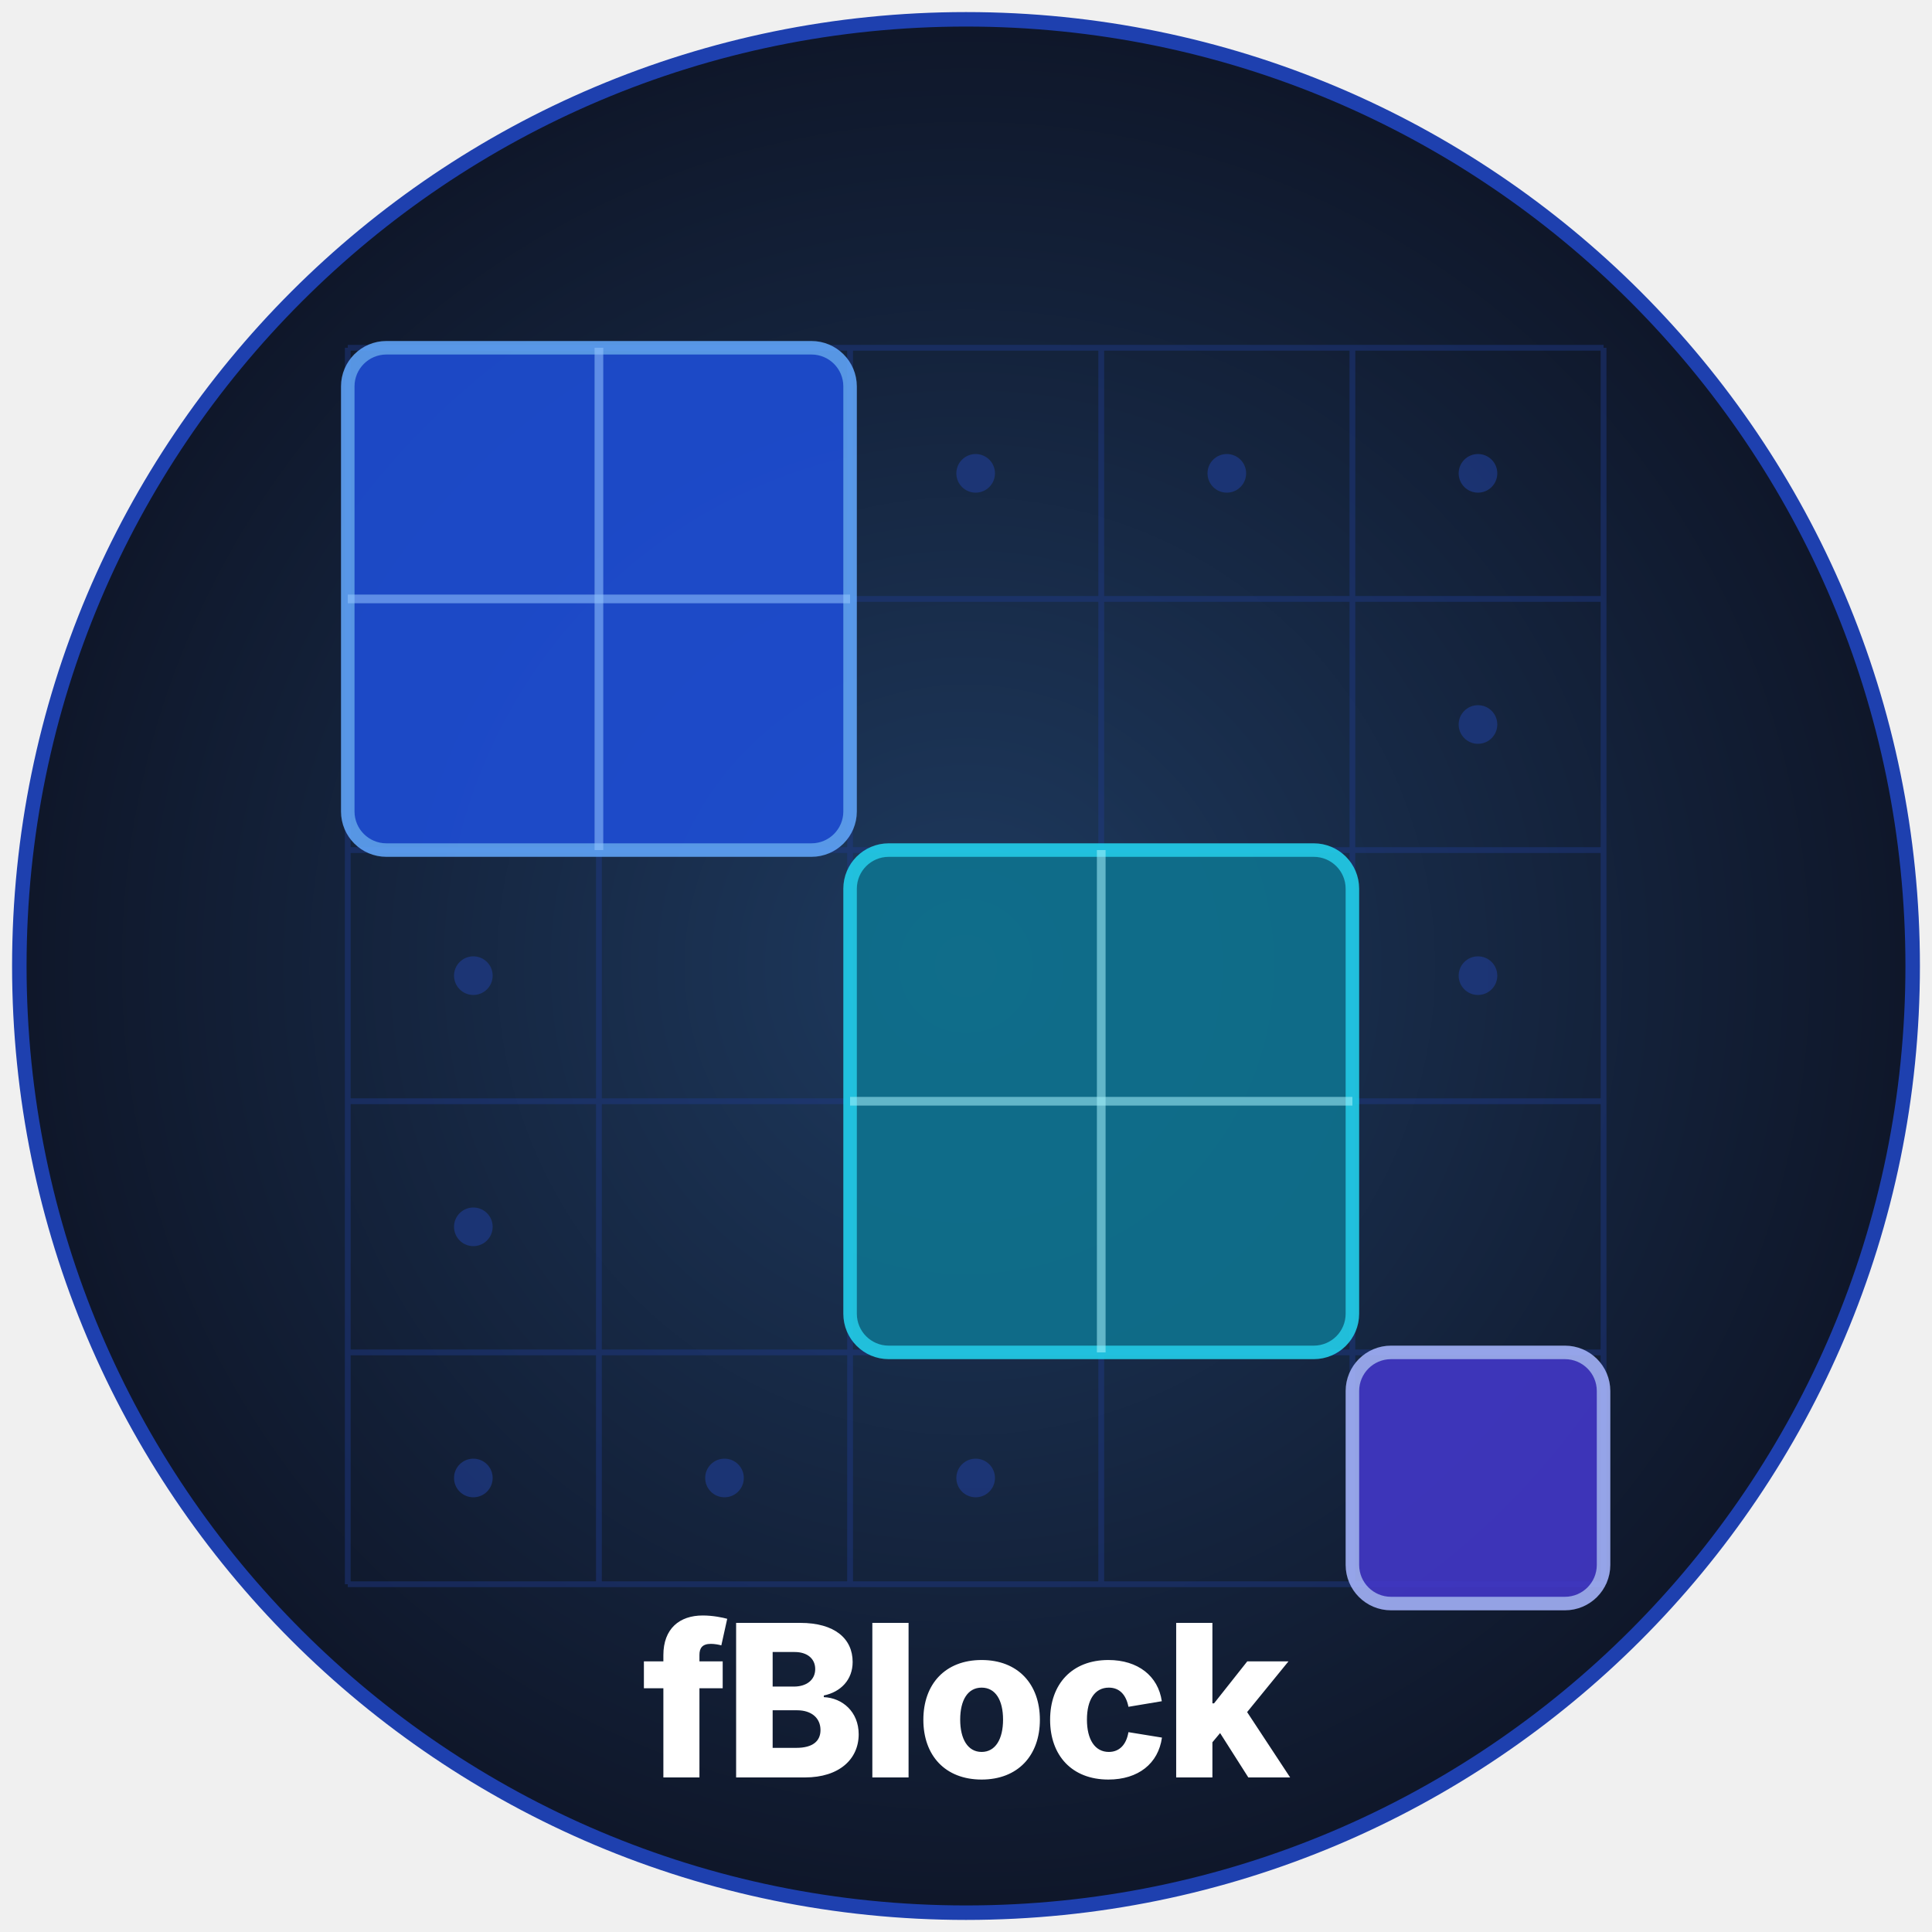
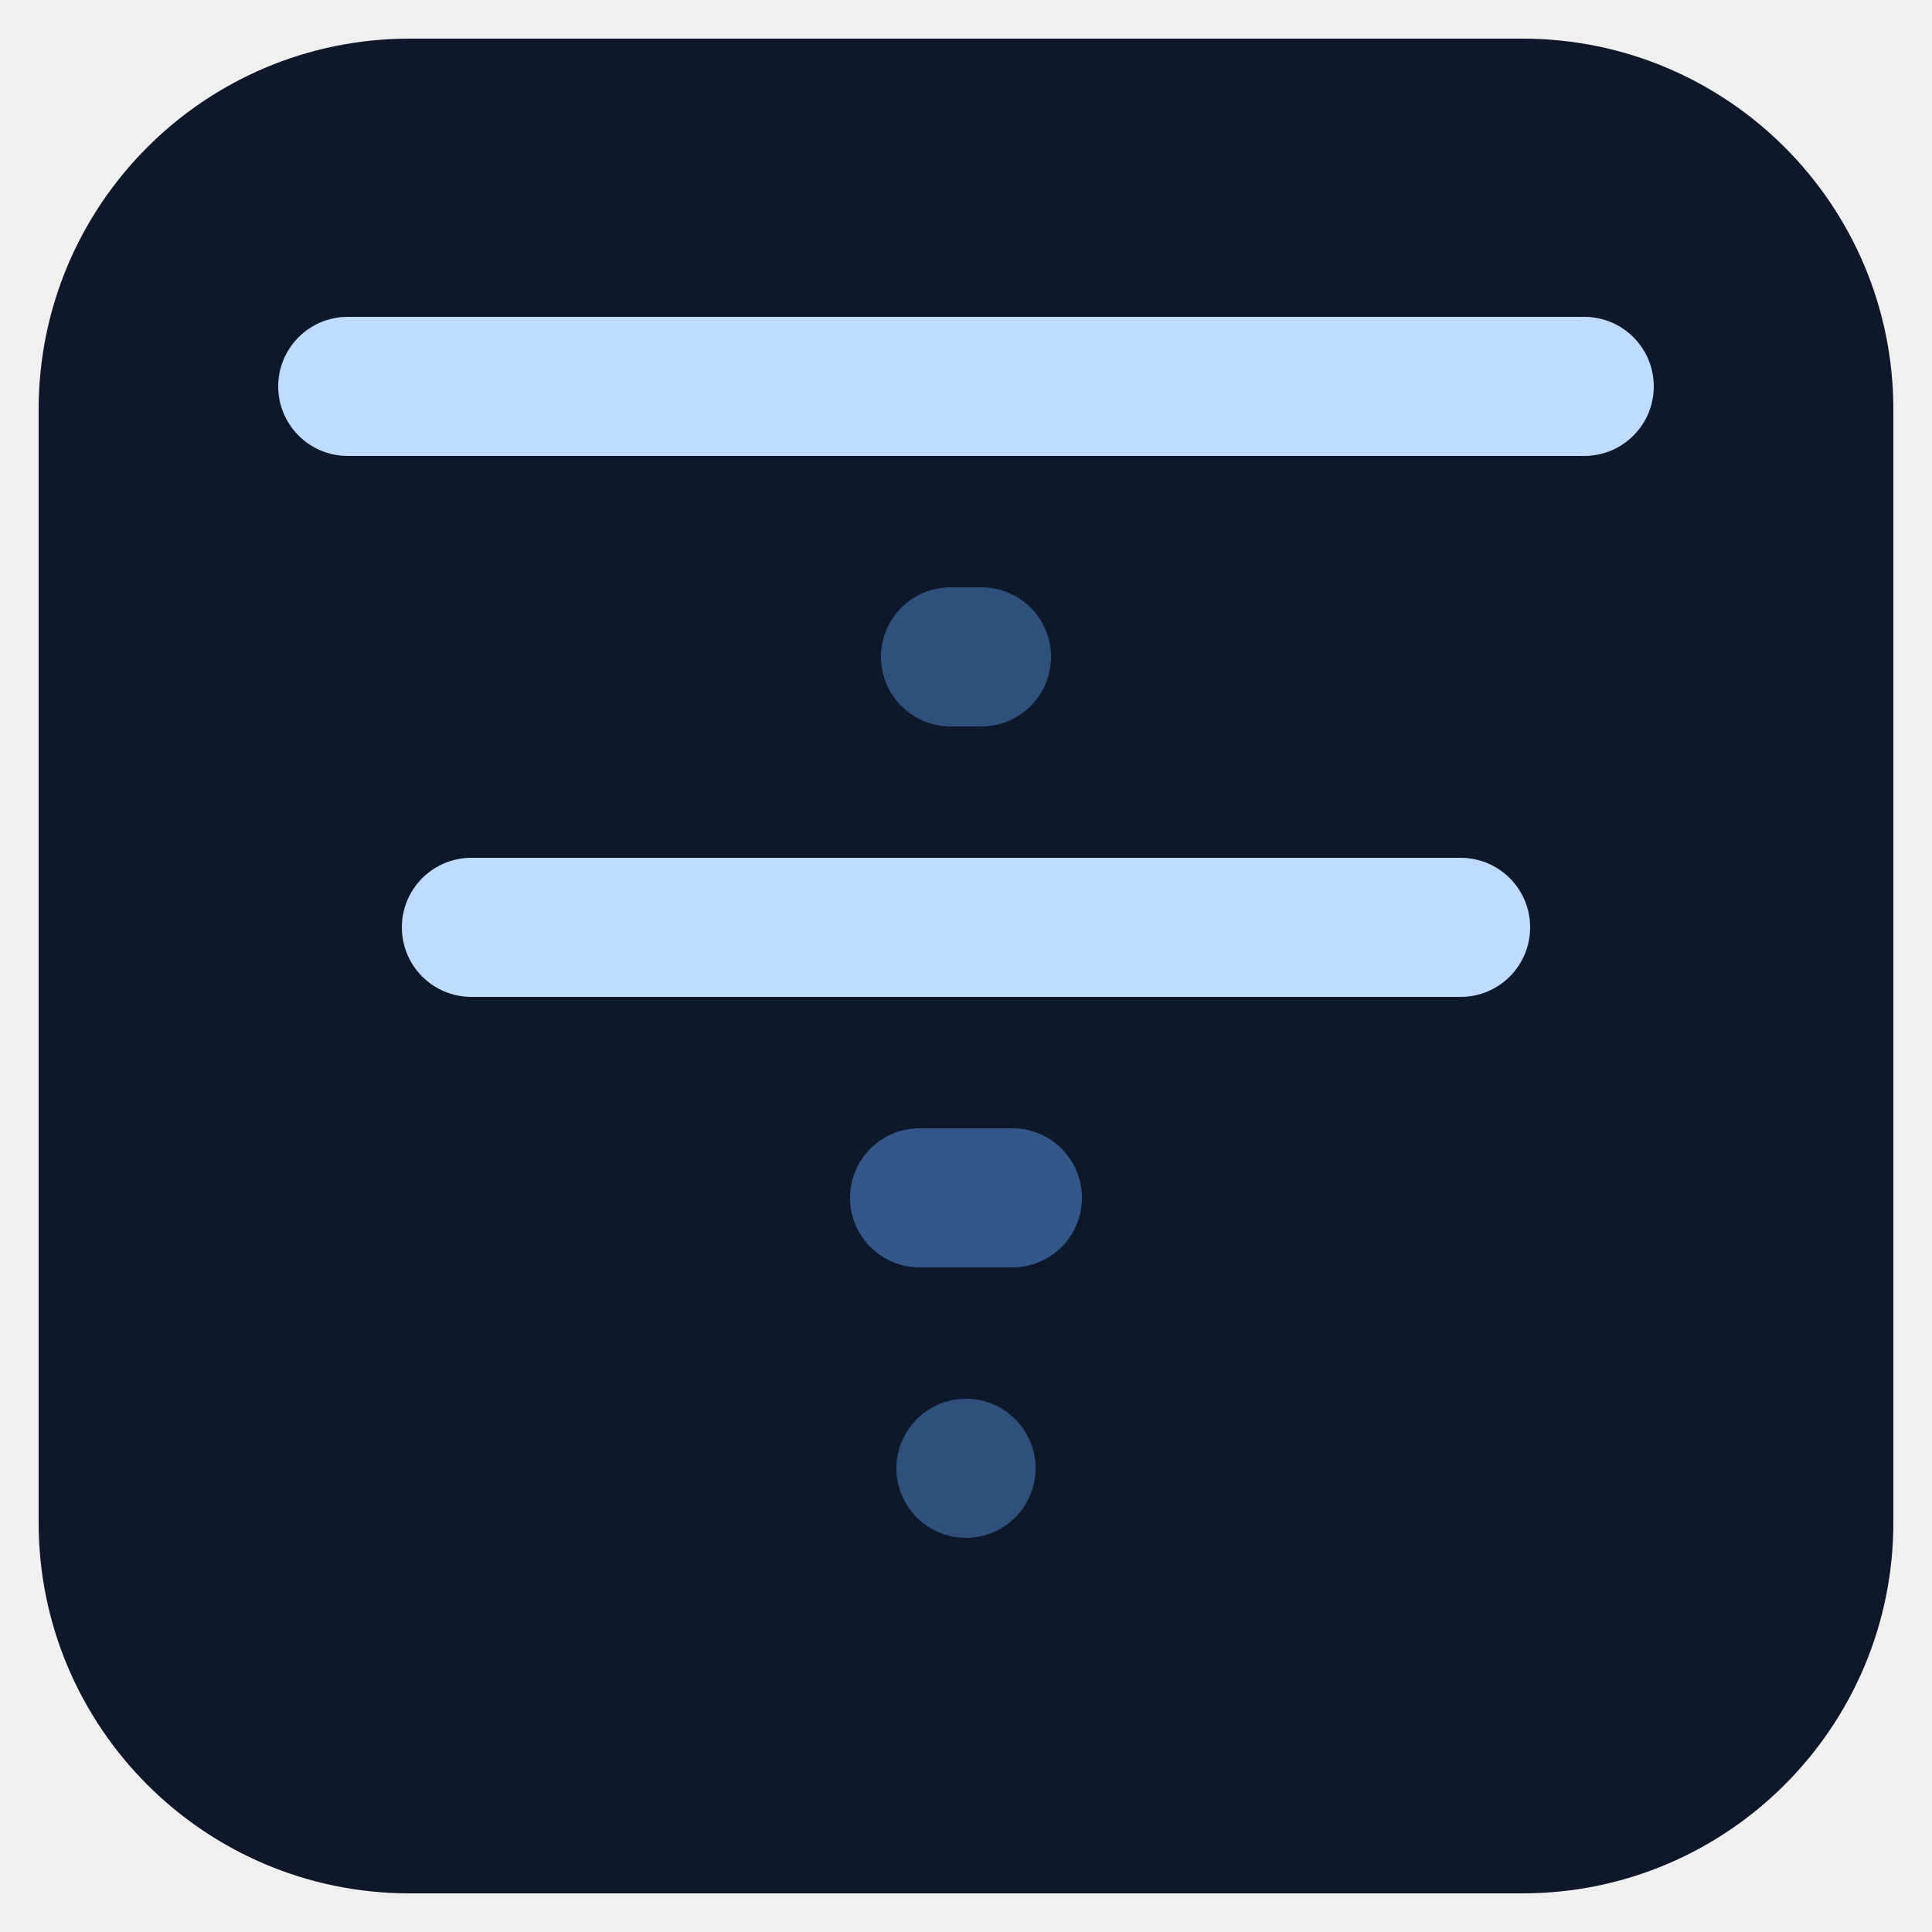
- <svg xmlns="http://www.w3.org/2000/svg" viewBox="0 0 200 200">
-   <defs>
-     <radialGradient id="bg3" cx="50%" cy="50%" r="50%">
-       <stop offset="0%" stop-color="#1e3a5f" />
-       <stop offset="100%" stop-color="#0f172a" />
-     </radialGradient>
-   </defs>
-   <circle cx="100" cy="100" r="98" fill="url(#bg3)" stroke="#1e40af" stroke-width="1.5" />
-   <g stroke="#1e3a8a" stroke-width="0.6" opacity="0.45">
-     <line x1="36" y1="36" x2="36" y2="164" />
-     <line x1="62" y1="36" x2="62" y2="164" />
-     <line x1="88" y1="36" x2="88" y2="164" />
-     <line x1="114" y1="36" x2="114" y2="164" />
-     <line x1="140" y1="36" x2="140" y2="164" />
-     <line x1="166" y1="36" x2="166" y2="164" />
-     <line x1="36" y1="36" x2="166" y2="36" />
-     <line x1="36" y1="62" x2="166" y2="62" />
-     <line x1="36" y1="88" x2="166" y2="88" />
-     <line x1="36" y1="114" x2="166" y2="114" />
-     <line x1="36" y1="140" x2="166" y2="140" />
-     <line x1="36" y1="164" x2="166" y2="164" />
-   </g>
-   <rect x="36" y="36" width="52" height="52" rx="4" fill="#1d4ed8" opacity="0.88" stroke="#60a5fa" stroke-width="1.4" />
-   <line x1="62" y1="36" x2="62" y2="88" stroke="#93c5fd" stroke-width="0.9" opacity="0.55" />
-   <line x1="36" y1="62" x2="88" y2="62" stroke="#93c5fd" stroke-width="0.9" opacity="0.55" />
-   <rect x="88" y="88" width="52" height="52" rx="4" fill="#0e7490" opacity="0.88" stroke="#22d3ee" stroke-width="1.4" />
-   <line x1="114" y1="88" x2="114" y2="140" stroke="#a5f3fc" stroke-width="0.9" opacity="0.55" />
-   <line x1="88" y1="114" x2="140" y2="114" stroke="#a5f3fc" stroke-width="0.9" opacity="0.55" />
-   <rect x="140" y="140" width="26" height="26" rx="4" fill="#4338ca" opacity="0.88" stroke="#a5b4fc" stroke-width="1.4" />
-   <circle cx="101" cy="49" r="2" fill="#1e3a8a" opacity="0.7" />
-   <circle cx="127" cy="49" r="2" fill="#1e3a8a" opacity="0.7" />
-   <circle cx="153" cy="49" r="2" fill="#1e3a8a" opacity="0.7" />
-   <circle cx="153" cy="75" r="2" fill="#1e3a8a" opacity="0.7" />
-   <circle cx="49" cy="101" r="2" fill="#1e3a8a" opacity="0.7" />
-   <circle cx="49" cy="127" r="2" fill="#1e3a8a" opacity="0.7" />
-   <circle cx="49" cy="153" r="2" fill="#1e3a8a" opacity="0.7" />
-   <circle cx="75" cy="153" r="2" fill="#1e3a8a" opacity="0.7" />
-   <circle cx="153" cy="101" r="2" fill="#1e3a8a" opacity="0.7" />
-   <circle cx="101" cy="153" r="2" fill="#1e3a8a" opacity="0.7" />
-   <text x="100" y="184" text-anchor="middle" font-family="Inter,sans-serif" font-size="22" font-weight="800" fill="#ffffff" letter-spacing="-0.5">fBlock</text>
+ <svg xmlns="http://www.w3.org/2000/svg" width="100%" viewBox="215 35 250 250" role="img" style="">
+   <rect x="220" y="40" width="240" height="240" rx="48" fill="#0f172a" style="fill:rgb(15, 23, 42);stroke:none;color:rgb(255, 255, 255);stroke-width:1px;stroke-linecap:butt;stroke-linejoin:miter;opacity:1;font-family:&quot;Anthropic Sans&quot;, -apple-system, BlinkMacSystemFont, &quot;Segoe UI&quot;, sans-serif;font-size:16px;font-weight:400;text-anchor:start;dominant-baseline:auto" />
+   <rect x="251" y="76" width="178" height="18" rx="9" fill="#bfdbfe" style="fill:rgb(191, 219, 254);stroke:none;color:rgb(255, 255, 255);stroke-width:1px;stroke-linecap:butt;stroke-linejoin:miter;opacity:1;font-family:&quot;Anthropic Sans&quot;, -apple-system, BlinkMacSystemFont, &quot;Segoe UI&quot;, sans-serif;font-size:16px;font-weight:400;text-anchor:start;dominant-baseline:auto" />
+   <rect x="329" y="111" width="22" height="18" rx="9" fill="#60a5fa" opacity="0.4" style="fill:rgb(96, 165, 250);stroke:none;color:rgb(255, 255, 255);stroke-width:1px;stroke-linecap:butt;stroke-linejoin:miter;opacity:0.4;font-family:&quot;Anthropic Sans&quot;, -apple-system, BlinkMacSystemFont, &quot;Segoe UI&quot;, sans-serif;font-size:16px;font-weight:400;text-anchor:start;dominant-baseline:auto" />
+   <rect x="267" y="146" width="146" height="18" rx="9" fill="#bfdbfe" style="fill:rgb(191, 219, 254);stroke:none;color:rgb(255, 255, 255);stroke-width:1px;stroke-linecap:butt;stroke-linejoin:miter;opacity:1;font-family:&quot;Anthropic Sans&quot;, -apple-system, BlinkMacSystemFont, &quot;Segoe UI&quot;, sans-serif;font-size:16px;font-weight:400;text-anchor:start;dominant-baseline:auto" />
+   <rect x="325" y="181" width="30" height="18" rx="9" fill="#60a5fa" opacity="0.45" style="fill:rgb(96, 165, 250);stroke:none;color:rgb(255, 255, 255);stroke-width:1px;stroke-linecap:butt;stroke-linejoin:miter;opacity:0.45;font-family:&quot;Anthropic Sans&quot;, -apple-system, BlinkMacSystemFont, &quot;Segoe UI&quot;, sans-serif;font-size:16px;font-weight:400;text-anchor:start;dominant-baseline:auto" />
+   <rect x="331" y="216" width="18" height="18" rx="9" fill="#60a5fa" opacity="0.4" style="fill:rgb(96, 165, 250);stroke:none;color:rgb(255, 255, 255);stroke-width:1px;stroke-linecap:butt;stroke-linejoin:miter;opacity:0.4;font-family:&quot;Anthropic Sans&quot;, -apple-system, BlinkMacSystemFont, &quot;Segoe UI&quot;, sans-serif;font-size:16px;font-weight:400;text-anchor:start;dominant-baseline:auto" />
+   <text x="340" y="335" text-anchor="middle" style="font-size: 24px; letter-spacing: 0.12em;;fill:rgb(250, 249, 245);stroke:none;color:rgb(255, 255, 255);stroke-width:1px;stroke-linecap:butt;stroke-linejoin:miter;opacity:1;font-family:&quot;Anthropic Sans&quot;, -apple-system, BlinkMacSystemFont, &quot;Segoe UI&quot;, sans-serif;font-size:24px;font-weight:500;text-anchor:middle;dominant-baseline:auto">fBlock</text>
</svg>
